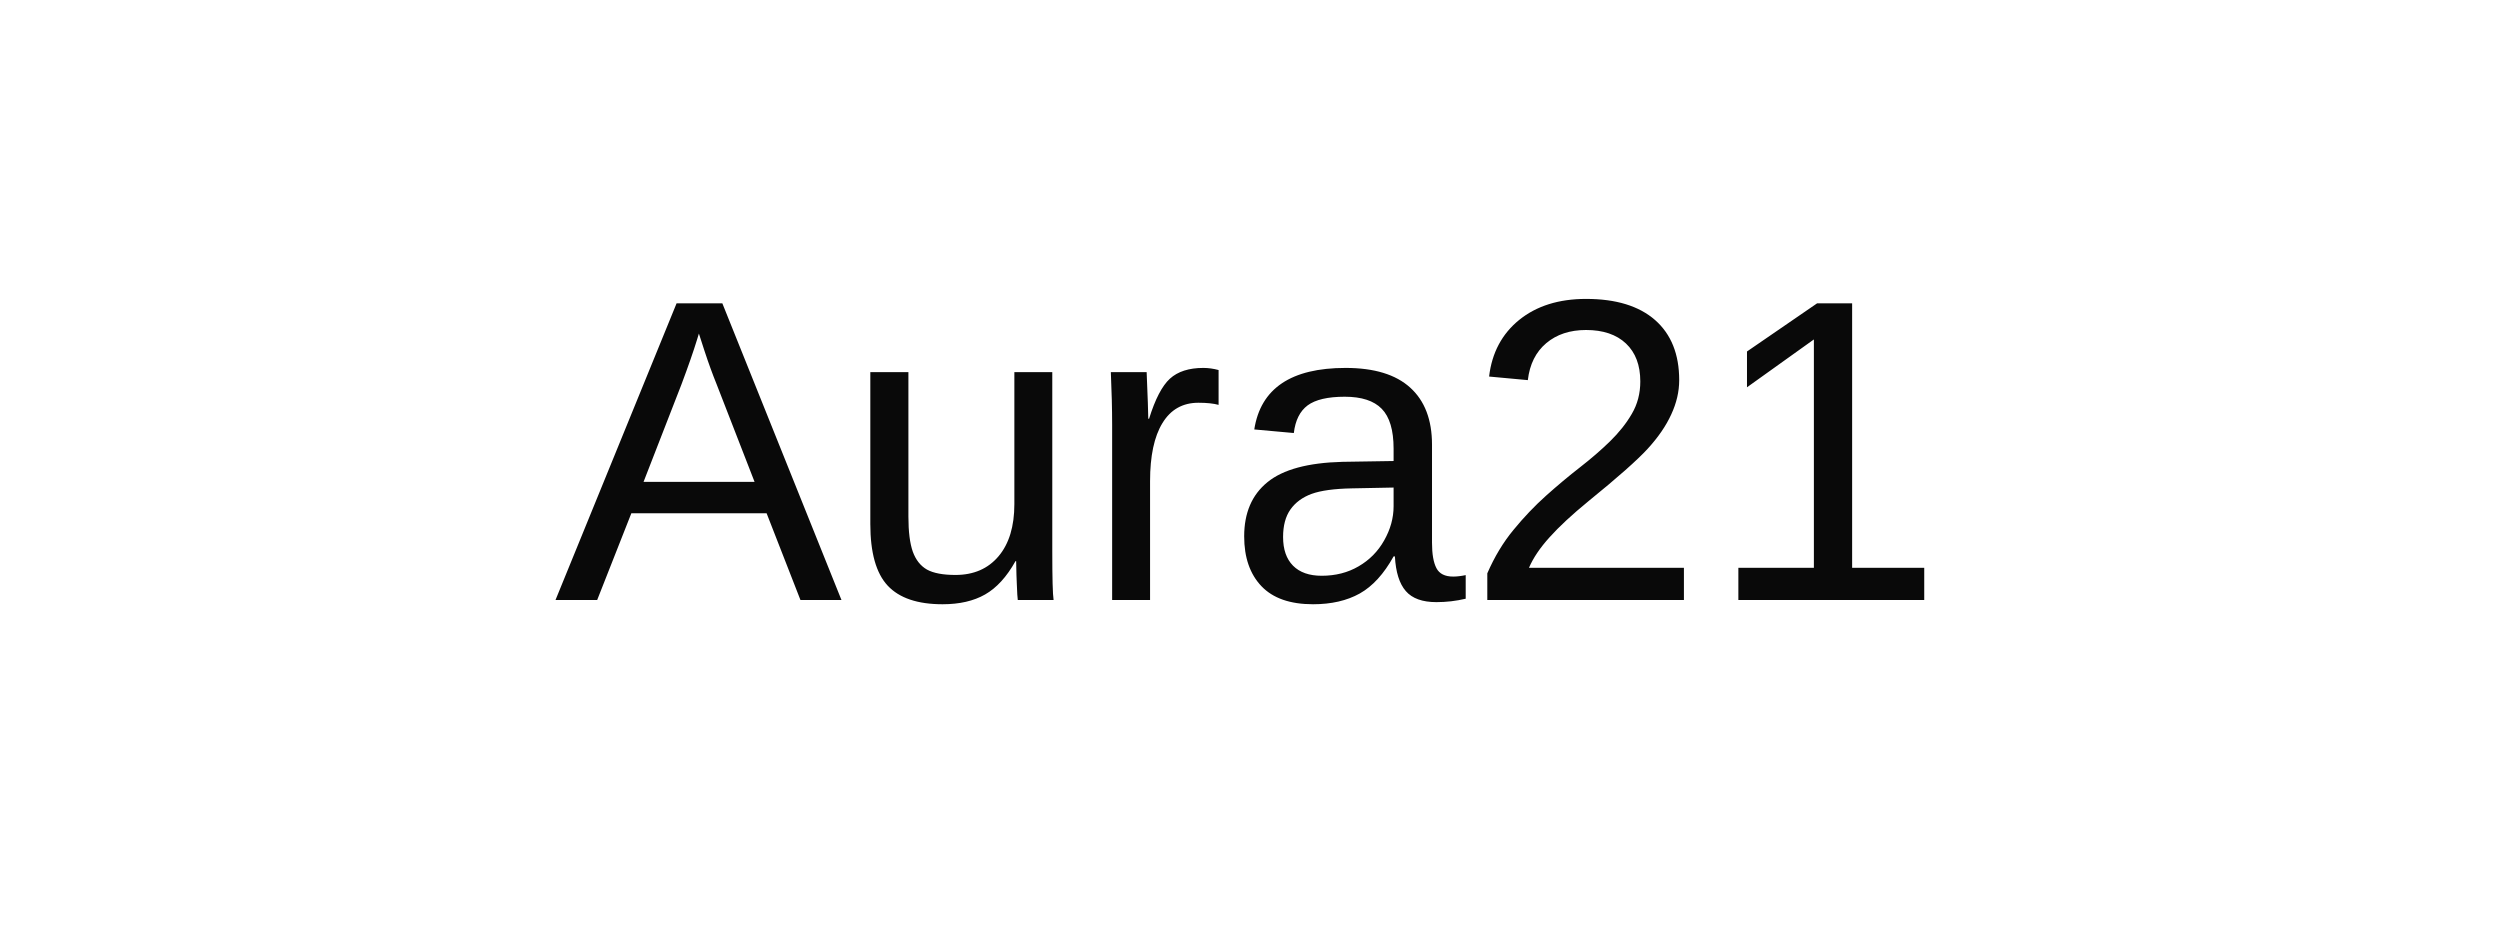
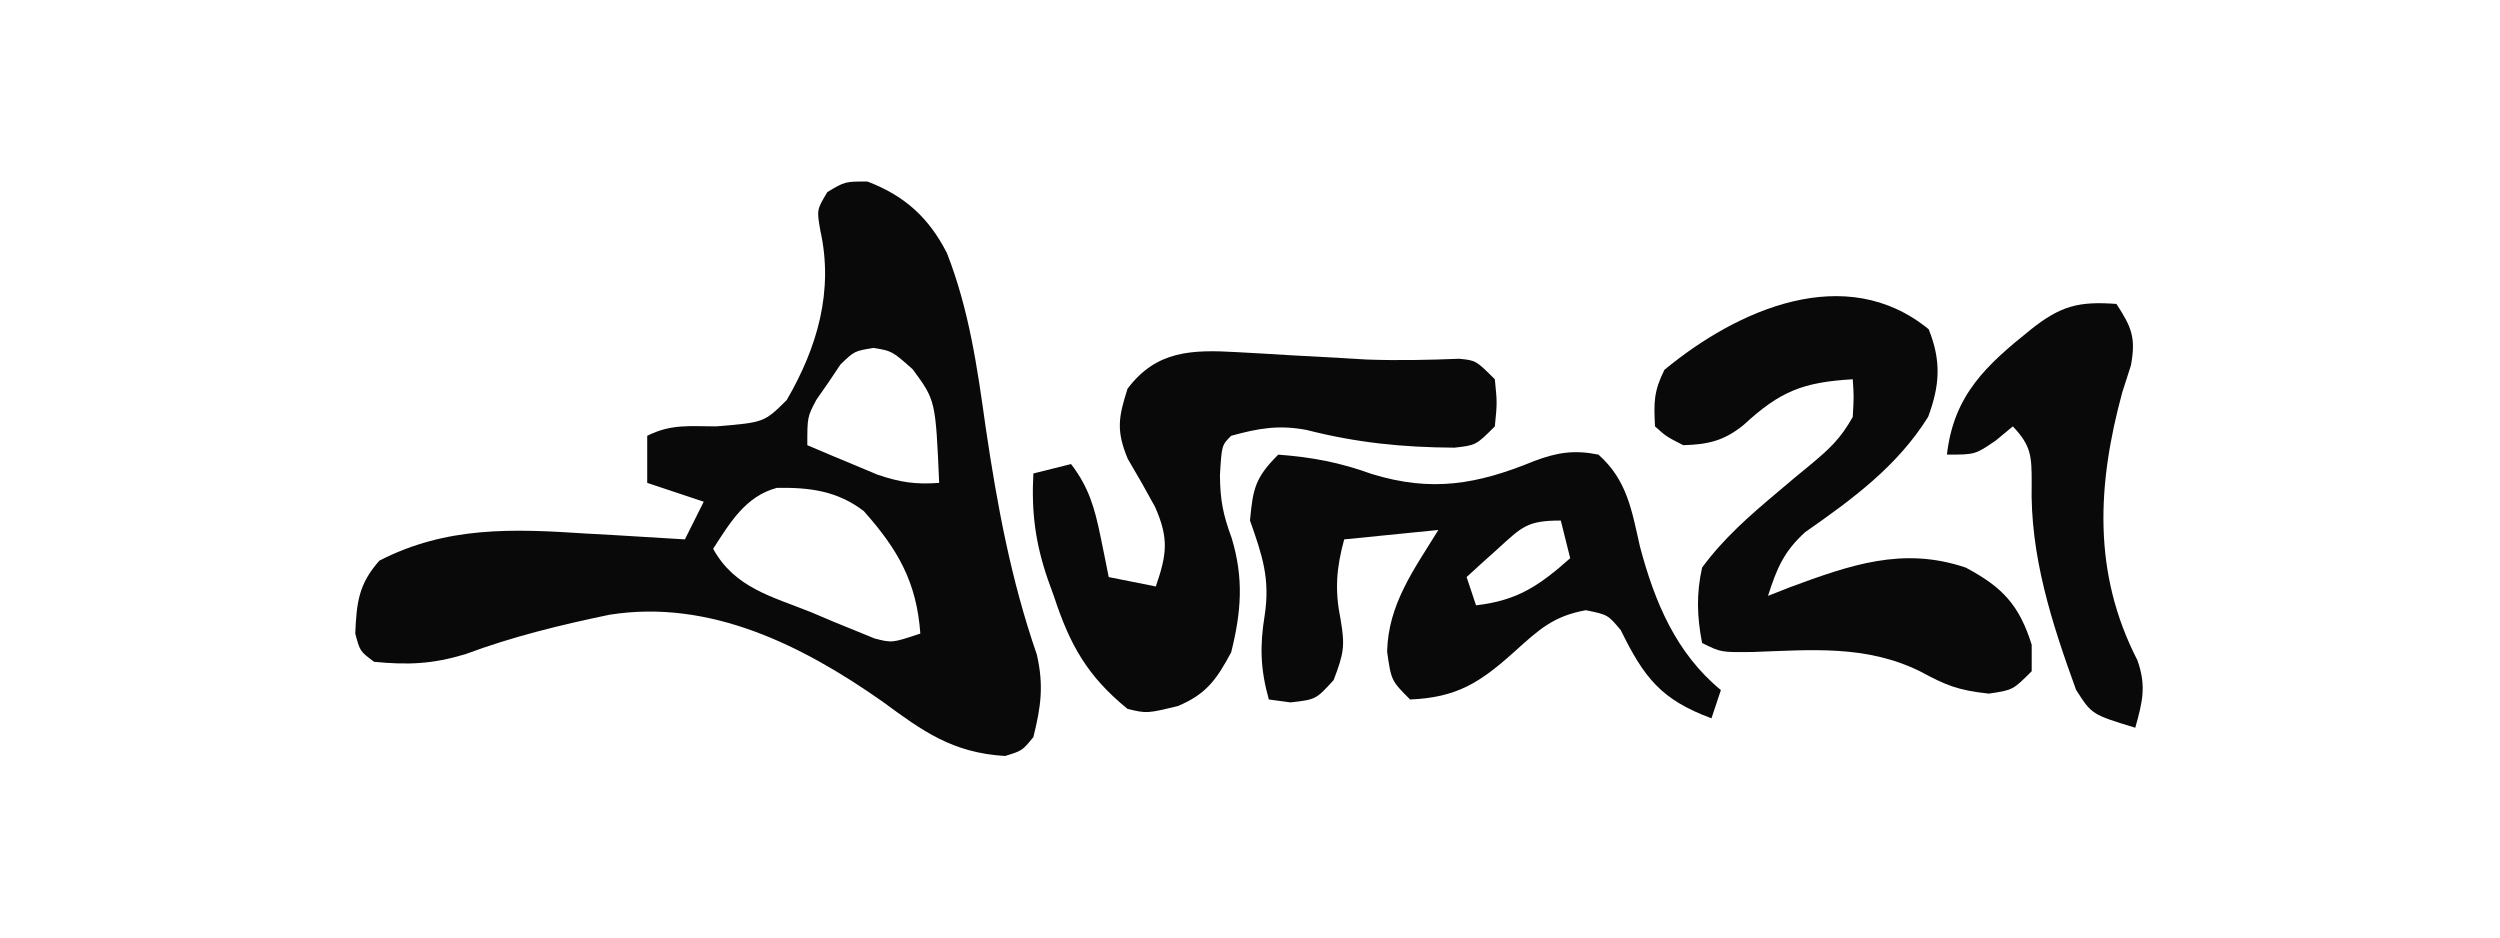
- <svg xmlns="http://www.w3.org/2000/svg" width="240" height="90" viewBox="0 0 240 90">
-   <text x="120.0" y="57.6" text-anchor="middle" fill="#090909" font-family="Arial,sans-serif" font-size="41.4" font-weight="500">Aura21</text>
+ <svg xmlns="http://www.w3.org/2000/svg" width="240" height="90" viewBox="0 0 240 90" role="img" aria-label="Aura21">
+   <g transform="translate(28.685,12.000) scale(0.90411)">
+     <path d="M0 0 C3.98 1.52 6.53 3.85 8.45 7.61 C10.8 13.64 11.67 19.74 12.56 26.12 C13.79 34.43 15.25 42.3 17.99 50.23 C18.74 53.49 18.43 55.77 17.62 59 C16.44 60.44 16.44 60.44 14.62 61 C9.03 60.66 5.91 58.39 1.56 55.19 C-6.89 49.27 -16.71 44.31 -27.38 46 C-32.57 47.08 -37.71 48.33 -42.69 50.19 C-46.18 51.24 -48.73 51.35 -52.38 51 C-53.88 49.88 -53.88 49.88 -54.38 48 C-54.24 44.71 -54.03 42.74 -51.81 40.25 C-44.69 36.6 -37.7 36.86 -29.88 37.38 C-29.37 37.4 -29.37 37.4 -26.8 37.55 C-24.33 37.69 -21.85 37.84 -19.38 38 C-18.72 36.68 -18.05 35.36 -17.38 34 C-19.35 33.34 -21.34 32.68 -23.38 32 C-23.38 30.35 -23.38 28.7 -23.38 27 C-20.81 25.72 -18.92 26 -16.06 26 C-10.96 25.58 -10.96 25.58 -8.57 23.21 C-5.3 17.59 -3.57 11.61 -5 5.19 C-5.38 3 -5.38 3 -4.25 1.12 C-2.38 0 -2.38 0 0 0 Z M-2.86 19.43 C-3.28 20.05 -3.69 20.67 -4.12 21.31 C-4.34 21.62 -4.34 21.62 -5.42 23.18 C-6.38 25 -6.38 25 -6.38 28 C-4.8 28.68 -3.21 29.34 -1.62 30 C-0.74 30.37 0.14 30.74 1.05 31.12 C3.46 31.94 5.11 32.19 7.62 32 C7.24 23.24 7.24 23.24 4.81 19.94 C2.62 18 2.62 18 0.66 17.67 C-1.38 18 -1.38 18 -2.86 19.43 Z M-16.38 39 C-14.09 43.15 -10.15 44.06 -5.94 45.75 C-5.55 45.91 -5.55 45.91 -3.58 46.75 C-3.21 46.9 -3.21 46.9 -1.32 47.67 C-0.63 47.95 0.05 48.23 0.76 48.52 C2.62 49 2.62 49 5.62 48 C5.23 42.54 3.25 39.08 -0.38 35 C-3.17 32.86 -6.1 32.47 -9.62 32.53 C-12.94 33.42 -14.59 36.23 -16.38 39 Z " fill="#090909" transform="translate(60.375,6)" />
+     <path d="M0 0 C1.36 3.36 1.18 5.99 -0.06 9.31 C-3.33 14.55 -8.11 18.05 -13.11 21.54 C-15.39 23.61 -16.13 25.41 -17.06 28.31 C-16.3 28.01 -15.54 27.71 -14.75 27.4 C-8.35 25.04 -2.75 23.04 3.94 25.31 C7.83 27.38 9.61 29.27 10.94 33.5 C10.94 34.43 10.94 35.36 10.94 36.31 C8.94 38.31 8.94 38.31 6.38 38.69 C3.09 38.33 1.86 37.82 -0.94 36.31 C-6.69 33.5 -12.44 34.05 -18.68 34.27 C-22.06 34.31 -22.06 34.31 -24.06 33.31 C-24.6 30.5 -24.68 28.12 -24.06 25.31 C-21.78 22.2 -19.01 19.79 -16.06 17.31 C-15.77 17.06 -15.77 17.06 -14.27 15.8 C-13.74 15.37 -13.22 14.94 -12.69 14.5 C-10.54 12.71 -9.38 11.66 -8.06 9.31 C-7.94 7.12 -7.94 7.12 -8.06 5.31 C-13.39 5.63 -15.76 6.58 -19.65 10.16 C-21.71 11.84 -23.43 12.24 -26.06 12.31 C-27.88 11.38 -27.88 11.38 -29.06 10.31 C-29.19 7.72 -29.19 6.6 -28.06 4.31 C-20.31 -2.1 -8.81 -7.21 0 0 Z " fill="#090909" transform="translate(173.0625,21.6875)" />
+     <path d="M0 0 C1.61 2.47 2.08 3.57 1.54 6.52 C1.24 7.46 0.94 8.41 0.62 9.38 C-2.04 19.18 -2.55 28.54 2.22 37.82 C3.2 40.56 2.77 42.24 2 45 C-2.62 43.59 -2.62 43.59 -4.29 40.97 C-6.87 33.85 -9.19 26.71 -9 19.06 C-9 16.14 -9.04 15.08 -11 13 C-11.6 13.49 -12.2 13.99 -12.81 14.5 C-15 16 -15 16 -18 16 C-17.27 9.64 -13.82 6.51 -9.06 2.69 C-5.92 0.2 -4 -0.3 0 0 Z " fill="#090909" transform="translate(193,19)" />
+     <path d="M0 0 C0.89 0.05 1.79 0.1 2.71 0.15 C3.64 0.2 4.56 0.26 5.52 0.32 C7.35 0.42 9.17 0.52 11 0.62 C11.44 0.65 11.44 0.65 13.69 0.78 C16.98 0.9 20.26 0.83 23.55 0.7 C25.33 0.88 25.33 0.88 27.33 2.88 C27.58 5.38 27.58 5.38 27.33 7.88 C25.33 9.88 25.33 9.88 23.05 10.14 C17.54 10.11 12.67 9.62 7.34 8.26 C4.38 7.7 2.23 8.08 -0.67 8.88 C-1.67 9.88 -1.67 9.88 -1.86 13.07 C-1.83 15.72 -1.55 17.19 -0.61 19.75 C0.68 24.03 0.41 27.57 -0.67 31.88 C-2.22 34.75 -3.28 36.29 -6.31 37.57 C-9.61 38.37 -9.61 38.37 -11.67 37.88 C-15.94 34.4 -17.78 31.11 -19.48 25.94 C-19.59 25.64 -19.59 25.64 -20.13 24.14 C-21.46 20.28 -21.89 17 -21.67 12.88 C-20.35 12.55 -19.03 12.22 -17.67 11.88 C-15.78 14.34 -15.16 16.55 -14.54 19.57 C-14.38 20.37 -14.21 21.18 -14.04 22.02 C-13.91 22.63 -13.79 23.25 -13.67 23.88 C-12.02 24.21 -10.37 24.54 -8.67 24.88 C-7.5 21.47 -7.26 19.8 -8.75 16.43 C-9.68 14.72 -10.64 13.02 -11.64 11.34 C-12.89 8.36 -12.64 6.92 -11.67 3.88 C-8.61 -0.2 -4.81 -0.28 0 0 Z " fill="#090909" transform="translate(99.66797,24.12109)" />
+     <path d="M0 0 C3.63 0.28 6.51 0.82 9.94 2.06 C16.31 4.01 21.11 3.17 27.18 0.68 C29.63 -0.24 31.42 -0.52 34 0 C37.06 2.72 37.54 5.95 38.41 9.78 C39.97 15.64 42.23 21.08 47 25 C46.84 25.49 46.84 25.49 46 28 C40.67 26.02 38.87 23.73 36.37 18.64 C35 17 35 17 32.66 16.52 C29.19 17.15 27.67 18.59 25.06 20.94 C21.42 24.21 18.97 25.79 14 26 C12 24 12 24 11.56 20.94 C11.66 15.9 14.42 12.19 17 8 C13.7 8.33 10.4 8.66 7 9 C6.16 12.1 5.99 14.4 6.62 17.5 C7.1 20.34 6.97 21.07 5.88 23.94 C4 26 4 26 1.31 26.31 C0.55 26.21 -0.21 26.11 -1 26 C-1.9 22.79 -1.97 20.31 -1.44 17.06 C-0.85 13.19 -1.69 10.7 -3 7 C-2.69 3.59 -2.44 2.44 0 0 Z M23.31 10 C23 10.28 23 10.28 21.43 11.69 C20.96 12.12 20.48 12.55 20 13 C20.33 13.99 20.66 14.98 21 16 C25.4 15.5 27.71 13.91 31 11 C30.67 9.68 30.34 8.36 30 7 C26.41 7 25.89 7.66 23.31 10 Z " fill="#090909" transform="translate(104,35)" />
+   </g>
</svg>
